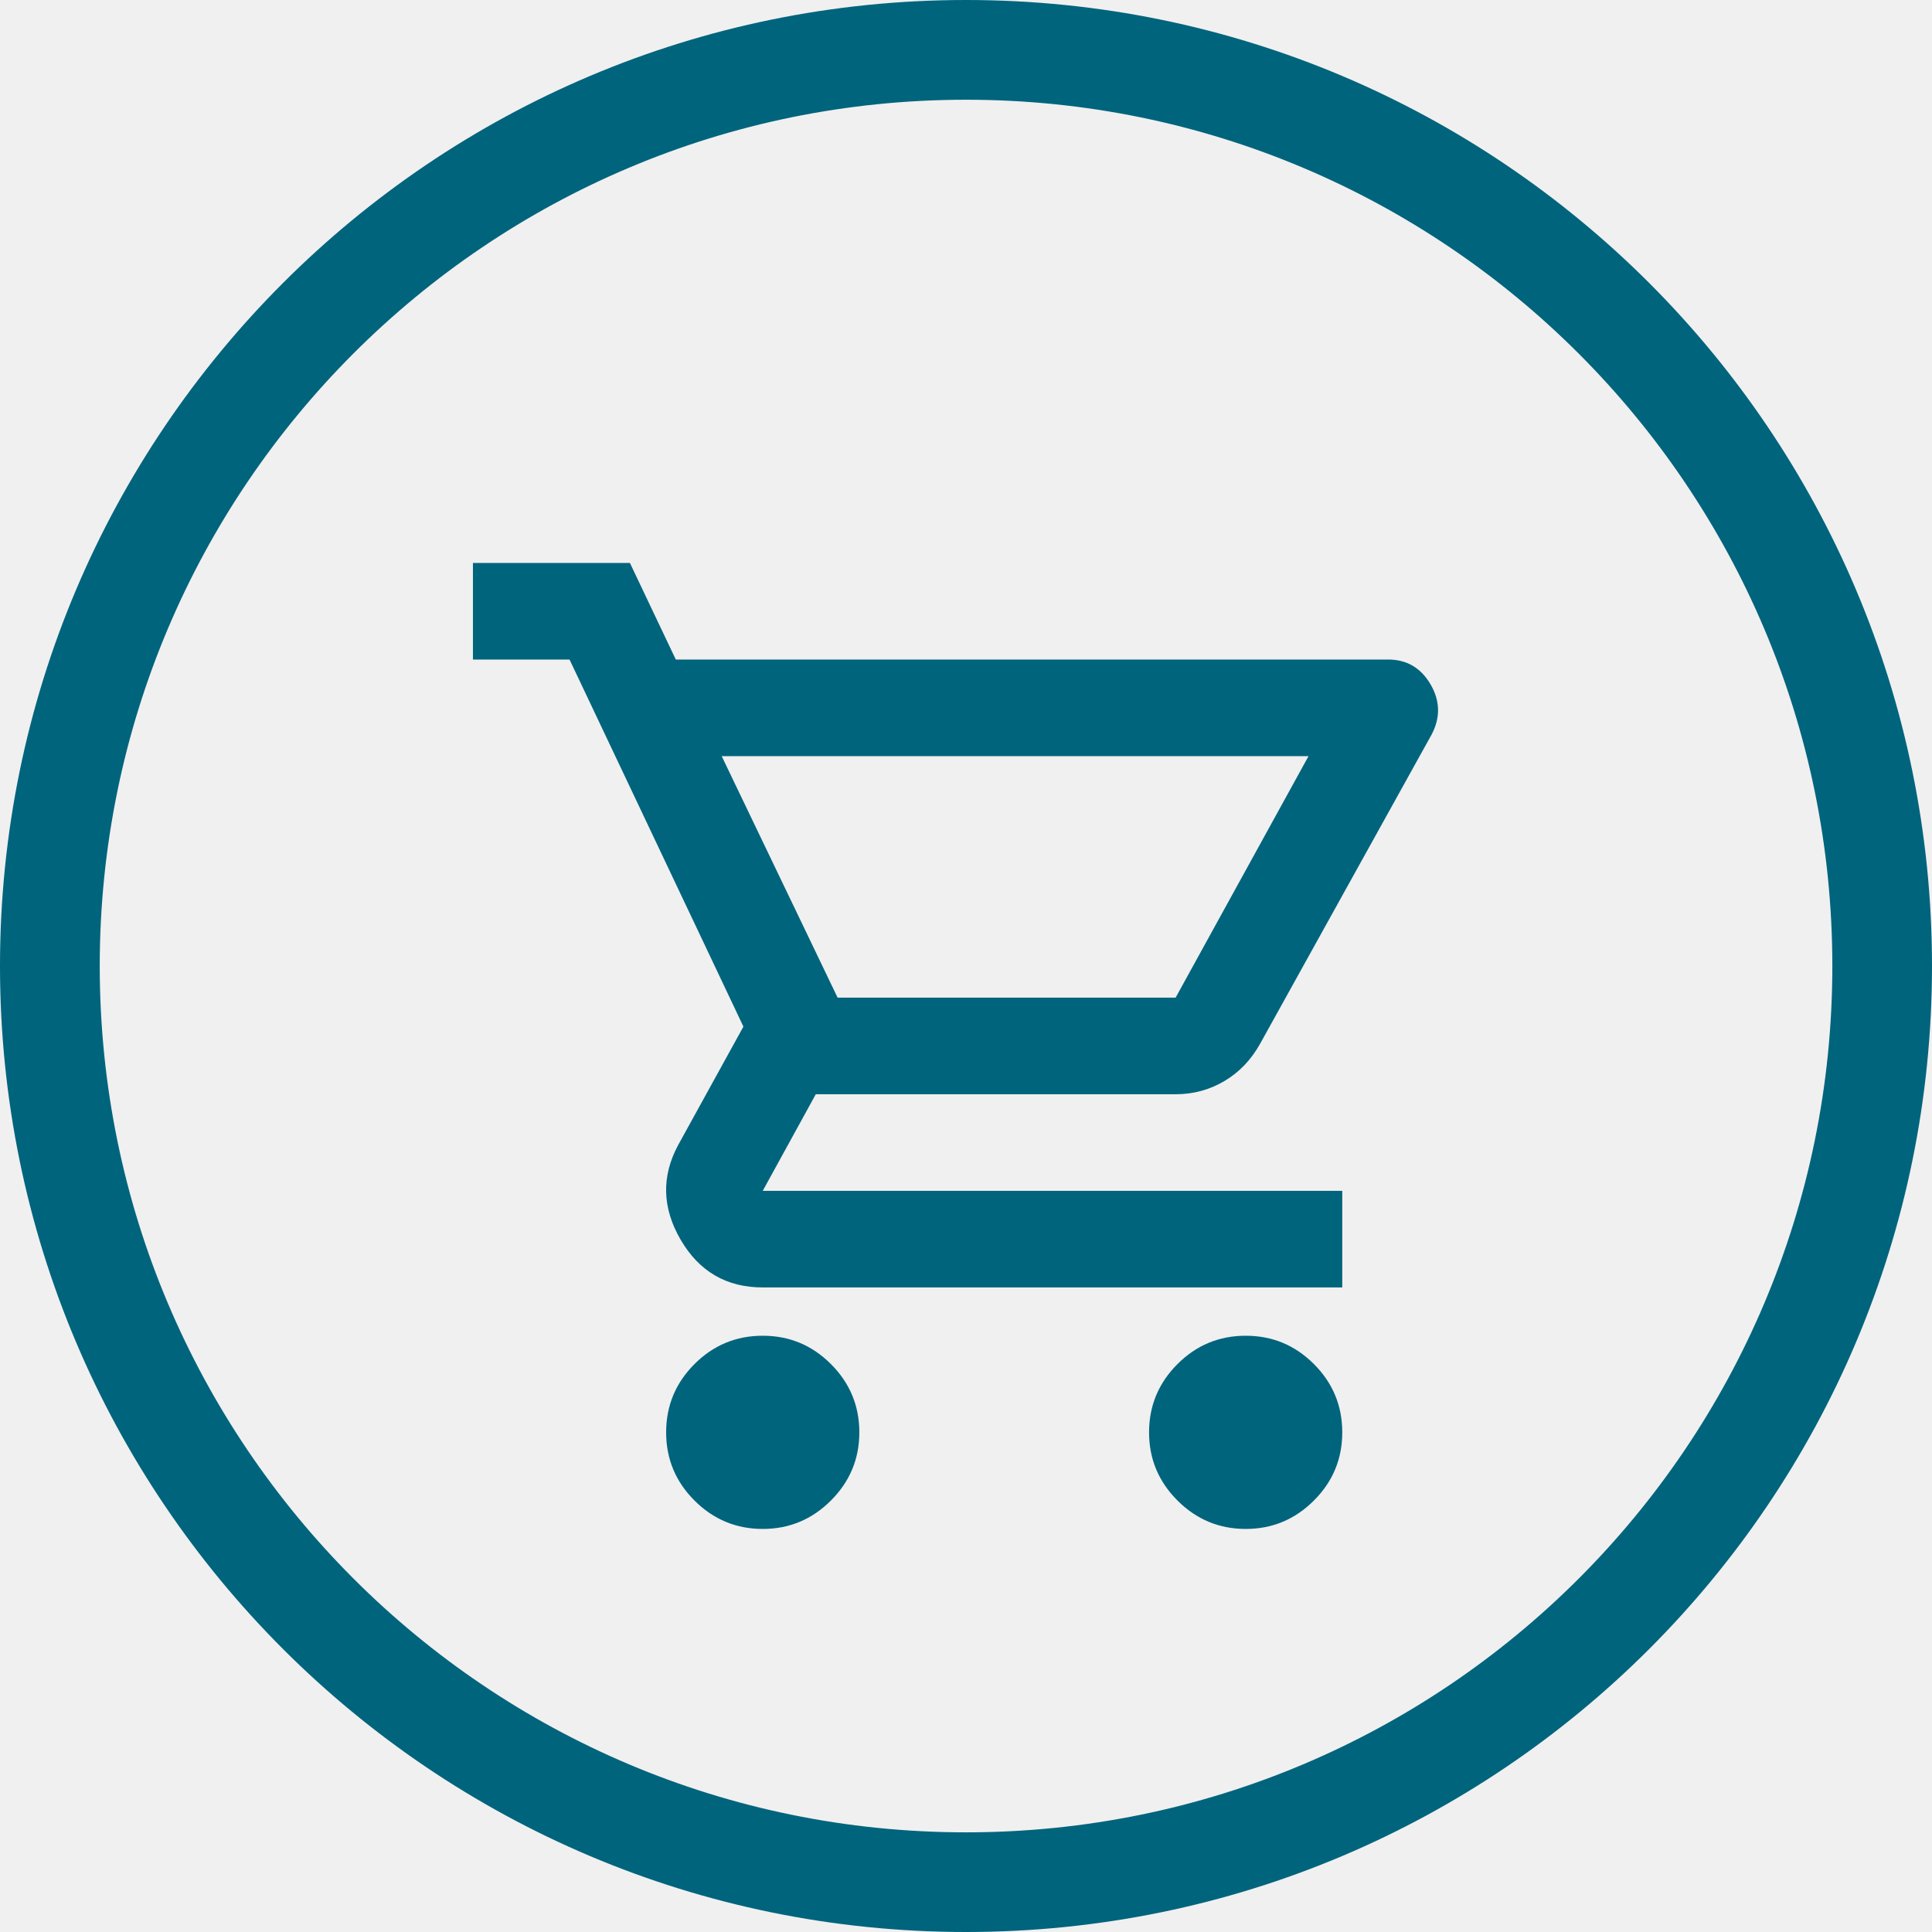
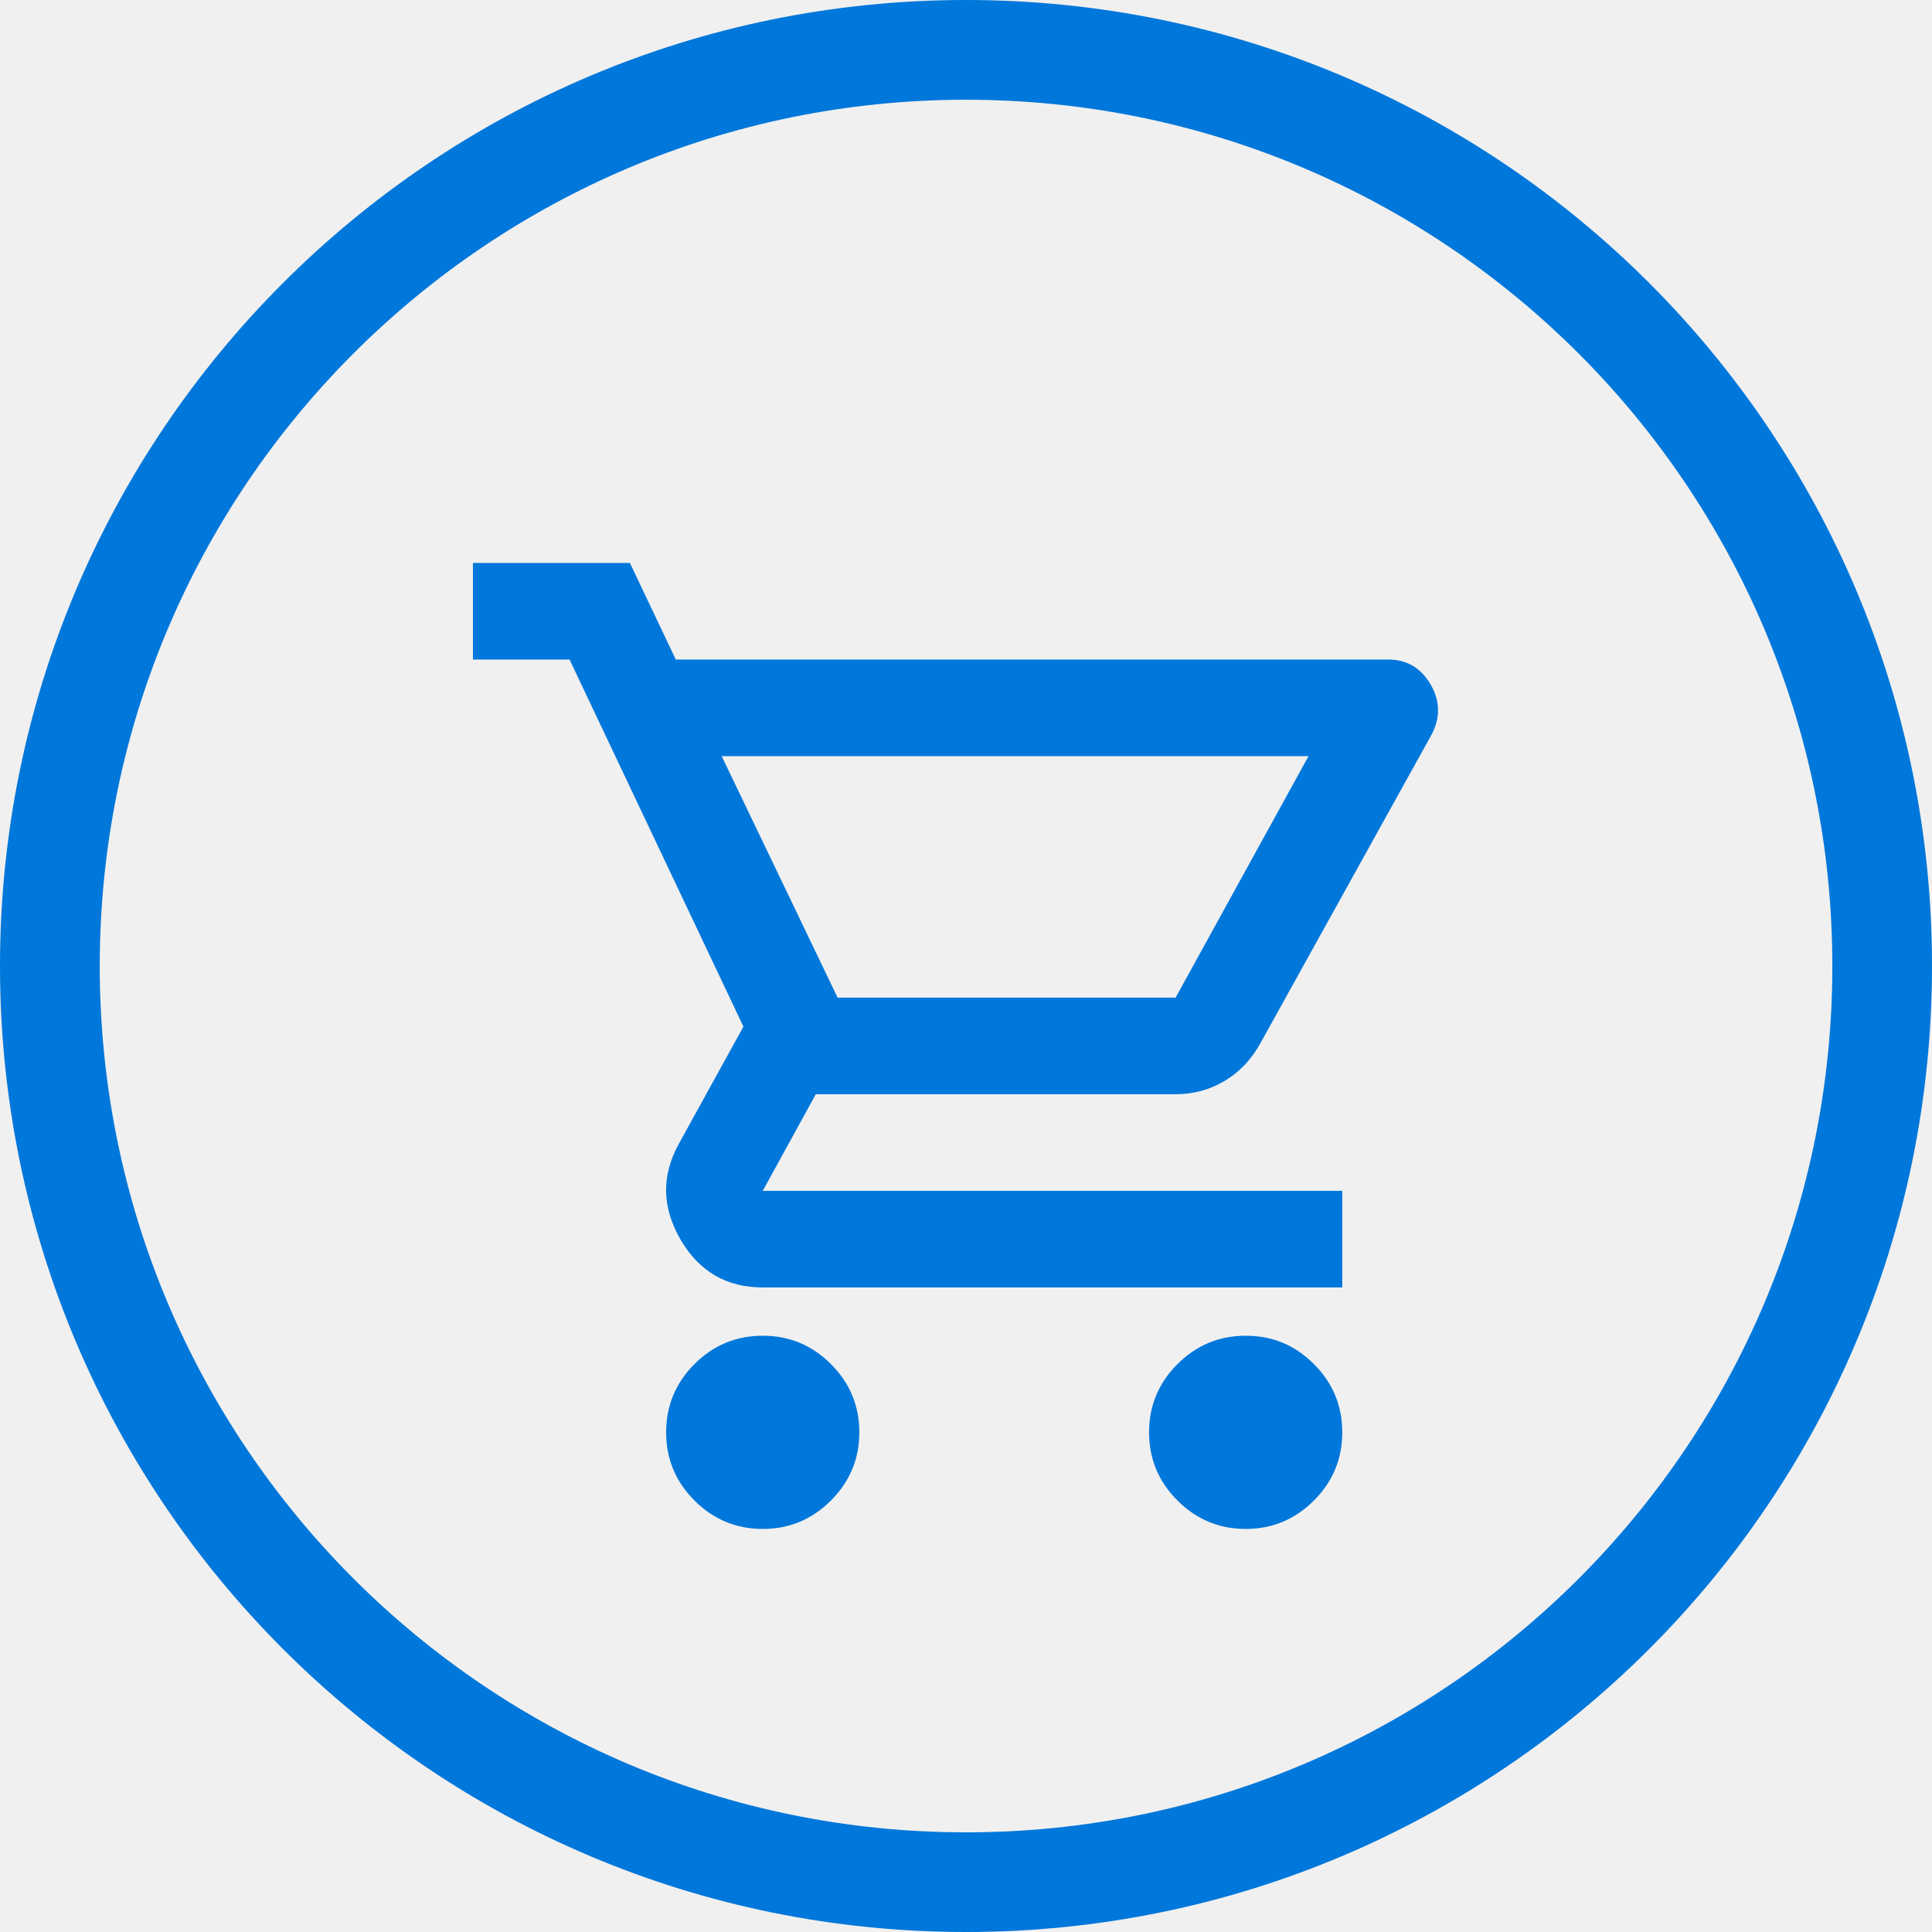
<svg xmlns="http://www.w3.org/2000/svg" width="24" height="24" viewBox="0 0 24 24" fill="none">
  <g clip-path="url(#clip0_1493_23657)">
-     <path d="M9.475 18.993C9.145 18.993 8.862 18.875 8.627 18.64C8.392 18.405 8.275 18.123 8.275 17.793C8.275 17.463 8.392 17.18 8.627 16.945C8.862 16.71 9.145 16.593 9.475 16.593C9.805 16.593 10.087 16.71 10.322 16.945C10.557 17.18 10.675 17.463 10.675 17.793C10.675 18.123 10.557 18.405 10.322 18.64C10.087 18.875 9.805 18.993 9.475 18.993ZM15.475 18.993C15.145 18.993 14.862 18.875 14.627 18.64C14.392 18.405 14.274 18.123 14.274 17.793C14.274 17.463 14.392 17.18 14.627 16.945C14.862 16.71 15.145 16.593 15.475 16.593C15.805 16.593 16.087 16.71 16.322 16.945C16.557 17.18 16.674 17.463 16.674 17.793C16.674 18.123 16.557 18.405 16.322 18.64C16.087 18.875 15.805 18.993 15.475 18.993ZM8.965 9.393L10.405 12.393H14.604L16.255 9.393H8.965ZM8.395 8.193H17.244C17.474 8.193 17.649 8.295 17.77 8.5C17.89 8.705 17.895 8.913 17.785 9.123L15.655 12.963C15.544 13.163 15.397 13.318 15.212 13.428C15.027 13.538 14.825 13.593 14.604 13.593H10.134L9.475 14.793H16.674V15.993H9.475C9.025 15.993 8.685 15.795 8.455 15.4C8.225 15.005 8.215 14.613 8.425 14.223L9.235 12.753L7.075 8.193H5.875V6.993H7.825L8.395 8.193Z" fill="#00647D" />
-     <path fill-rule="evenodd" clip-rule="evenodd" d="M12 1.239C17.94 1.239 22.762 6.054 22.762 12C22.762 17.946 17.946 22.762 12 22.762C6.054 22.762 1.239 17.94 1.239 12C1.239 6.06 6.054 1.239 12 1.239ZM12 0C18.629 0 24 5.371 24 12C24 18.629 18.629 24 12 24C5.371 24 0 18.622 0 12C0 5.378 5.371 0 12 0Z" fill="#00647D" />
+     <path d="M9.475 18.993C9.145 18.993 8.862 18.875 8.627 18.64C8.392 18.405 8.275 18.123 8.275 17.793C8.275 17.463 8.392 17.18 8.627 16.945C8.862 16.71 9.145 16.593 9.475 16.593C9.805 16.593 10.087 16.71 10.322 16.945C10.557 17.18 10.675 17.463 10.675 17.793C10.675 18.123 10.557 18.405 10.322 18.64C10.087 18.875 9.805 18.993 9.475 18.993ZM15.475 18.993C15.145 18.993 14.862 18.875 14.627 18.64C14.392 18.405 14.274 18.123 14.274 17.793C14.274 17.463 14.392 17.18 14.627 16.945C14.862 16.71 15.145 16.593 15.475 16.593C15.805 16.593 16.087 16.71 16.322 16.945C16.557 17.18 16.674 17.463 16.674 17.793C16.674 18.123 16.557 18.405 16.322 18.64C16.087 18.875 15.805 18.993 15.475 18.993ZM8.965 9.393L10.405 12.393H14.604L16.255 9.393H8.965ZM8.395 8.193H17.244C17.474 8.193 17.649 8.295 17.77 8.5C17.89 8.705 17.895 8.913 17.785 9.123L15.655 12.963C15.544 13.163 15.397 13.318 15.212 13.428C15.027 13.538 14.825 13.593 14.604 13.593H10.134L9.475 14.793H16.674V15.993H9.475C9.025 15.993 8.685 15.795 8.455 15.4C8.225 15.005 8.215 14.613 8.425 14.223L9.235 12.753L7.075 8.193H5.875V6.993H7.825L8.395 8.193Z" fill="#0077da" />
+     <path fill-rule="evenodd" clip-rule="evenodd" d="M12 1.239C17.94 1.239 22.762 6.054 22.762 12C22.762 17.946 17.946 22.762 12 22.762C6.054 22.762 1.239 17.94 1.239 12C1.239 6.06 6.054 1.239 12 1.239ZM12 0C18.629 0 24 5.371 24 12C24 18.629 18.629 24 12 24C5.371 24 0 18.622 0 12C0 5.378 5.371 0 12 0Z" fill="#0077da" />
  </g>
  <defs>
    <clipPath id="clip0_1493_23657">
      <rect width="24" height="24" fill="white" />
    </clipPath>
  </defs>
</svg>
